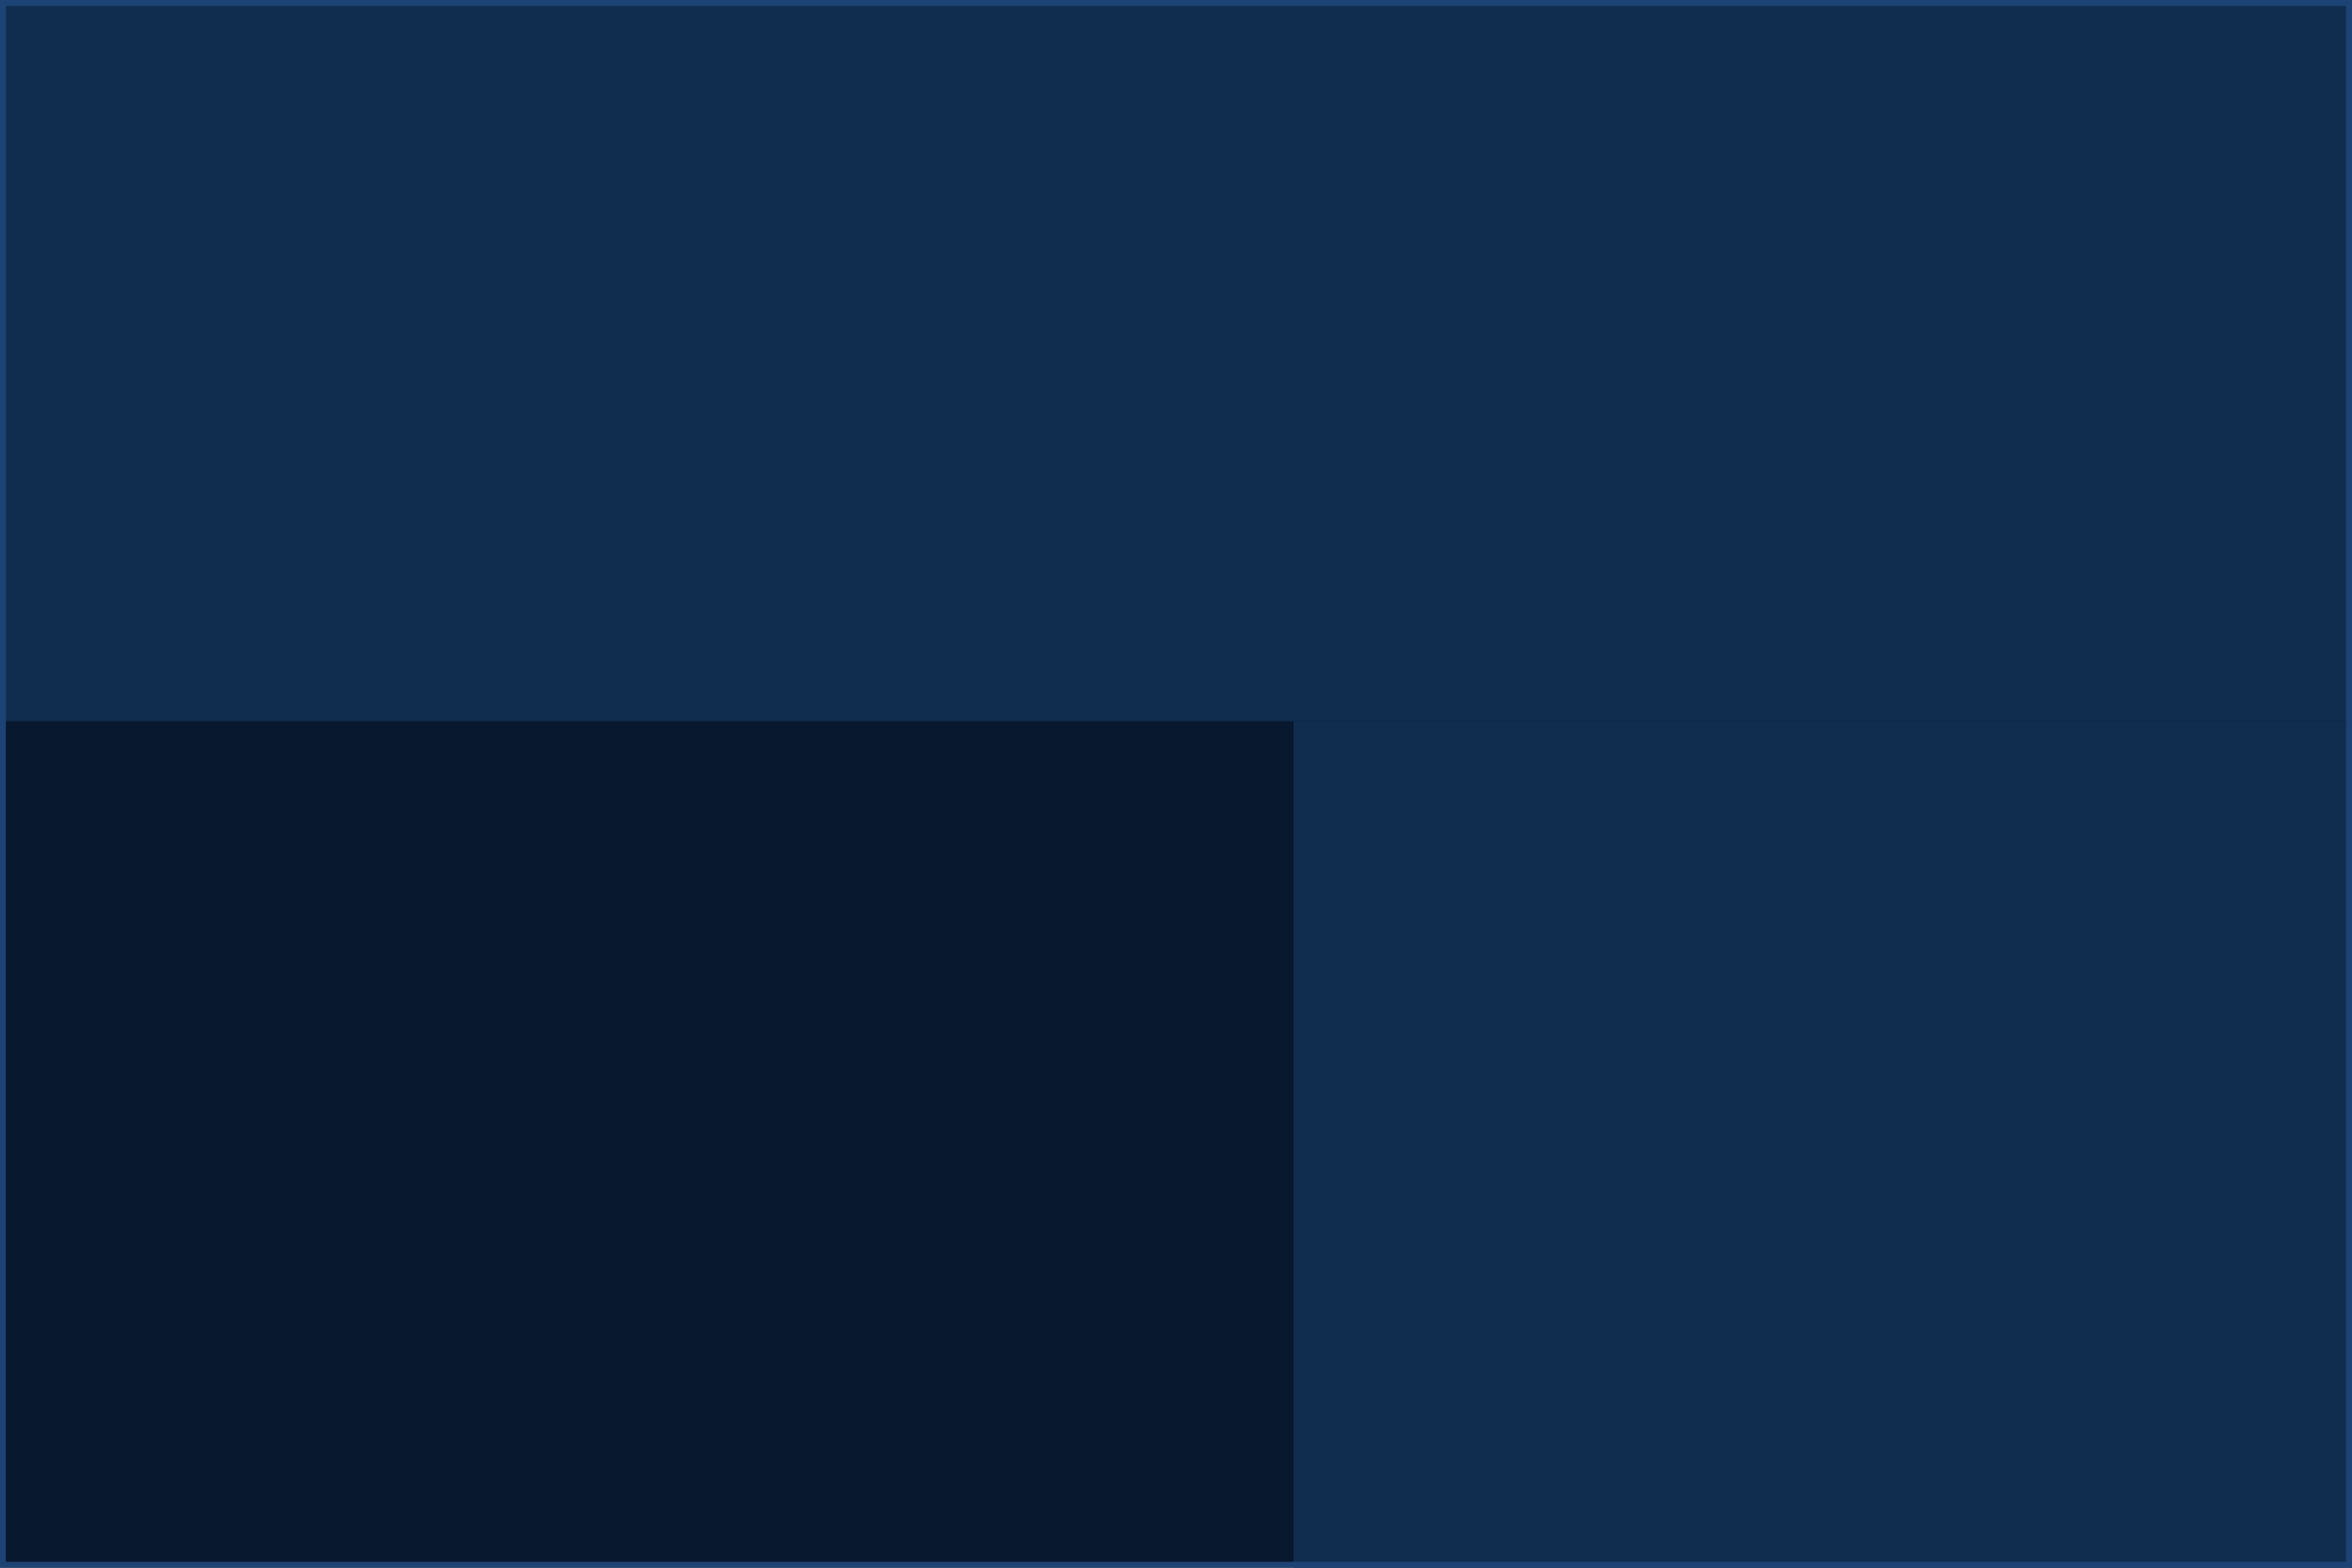
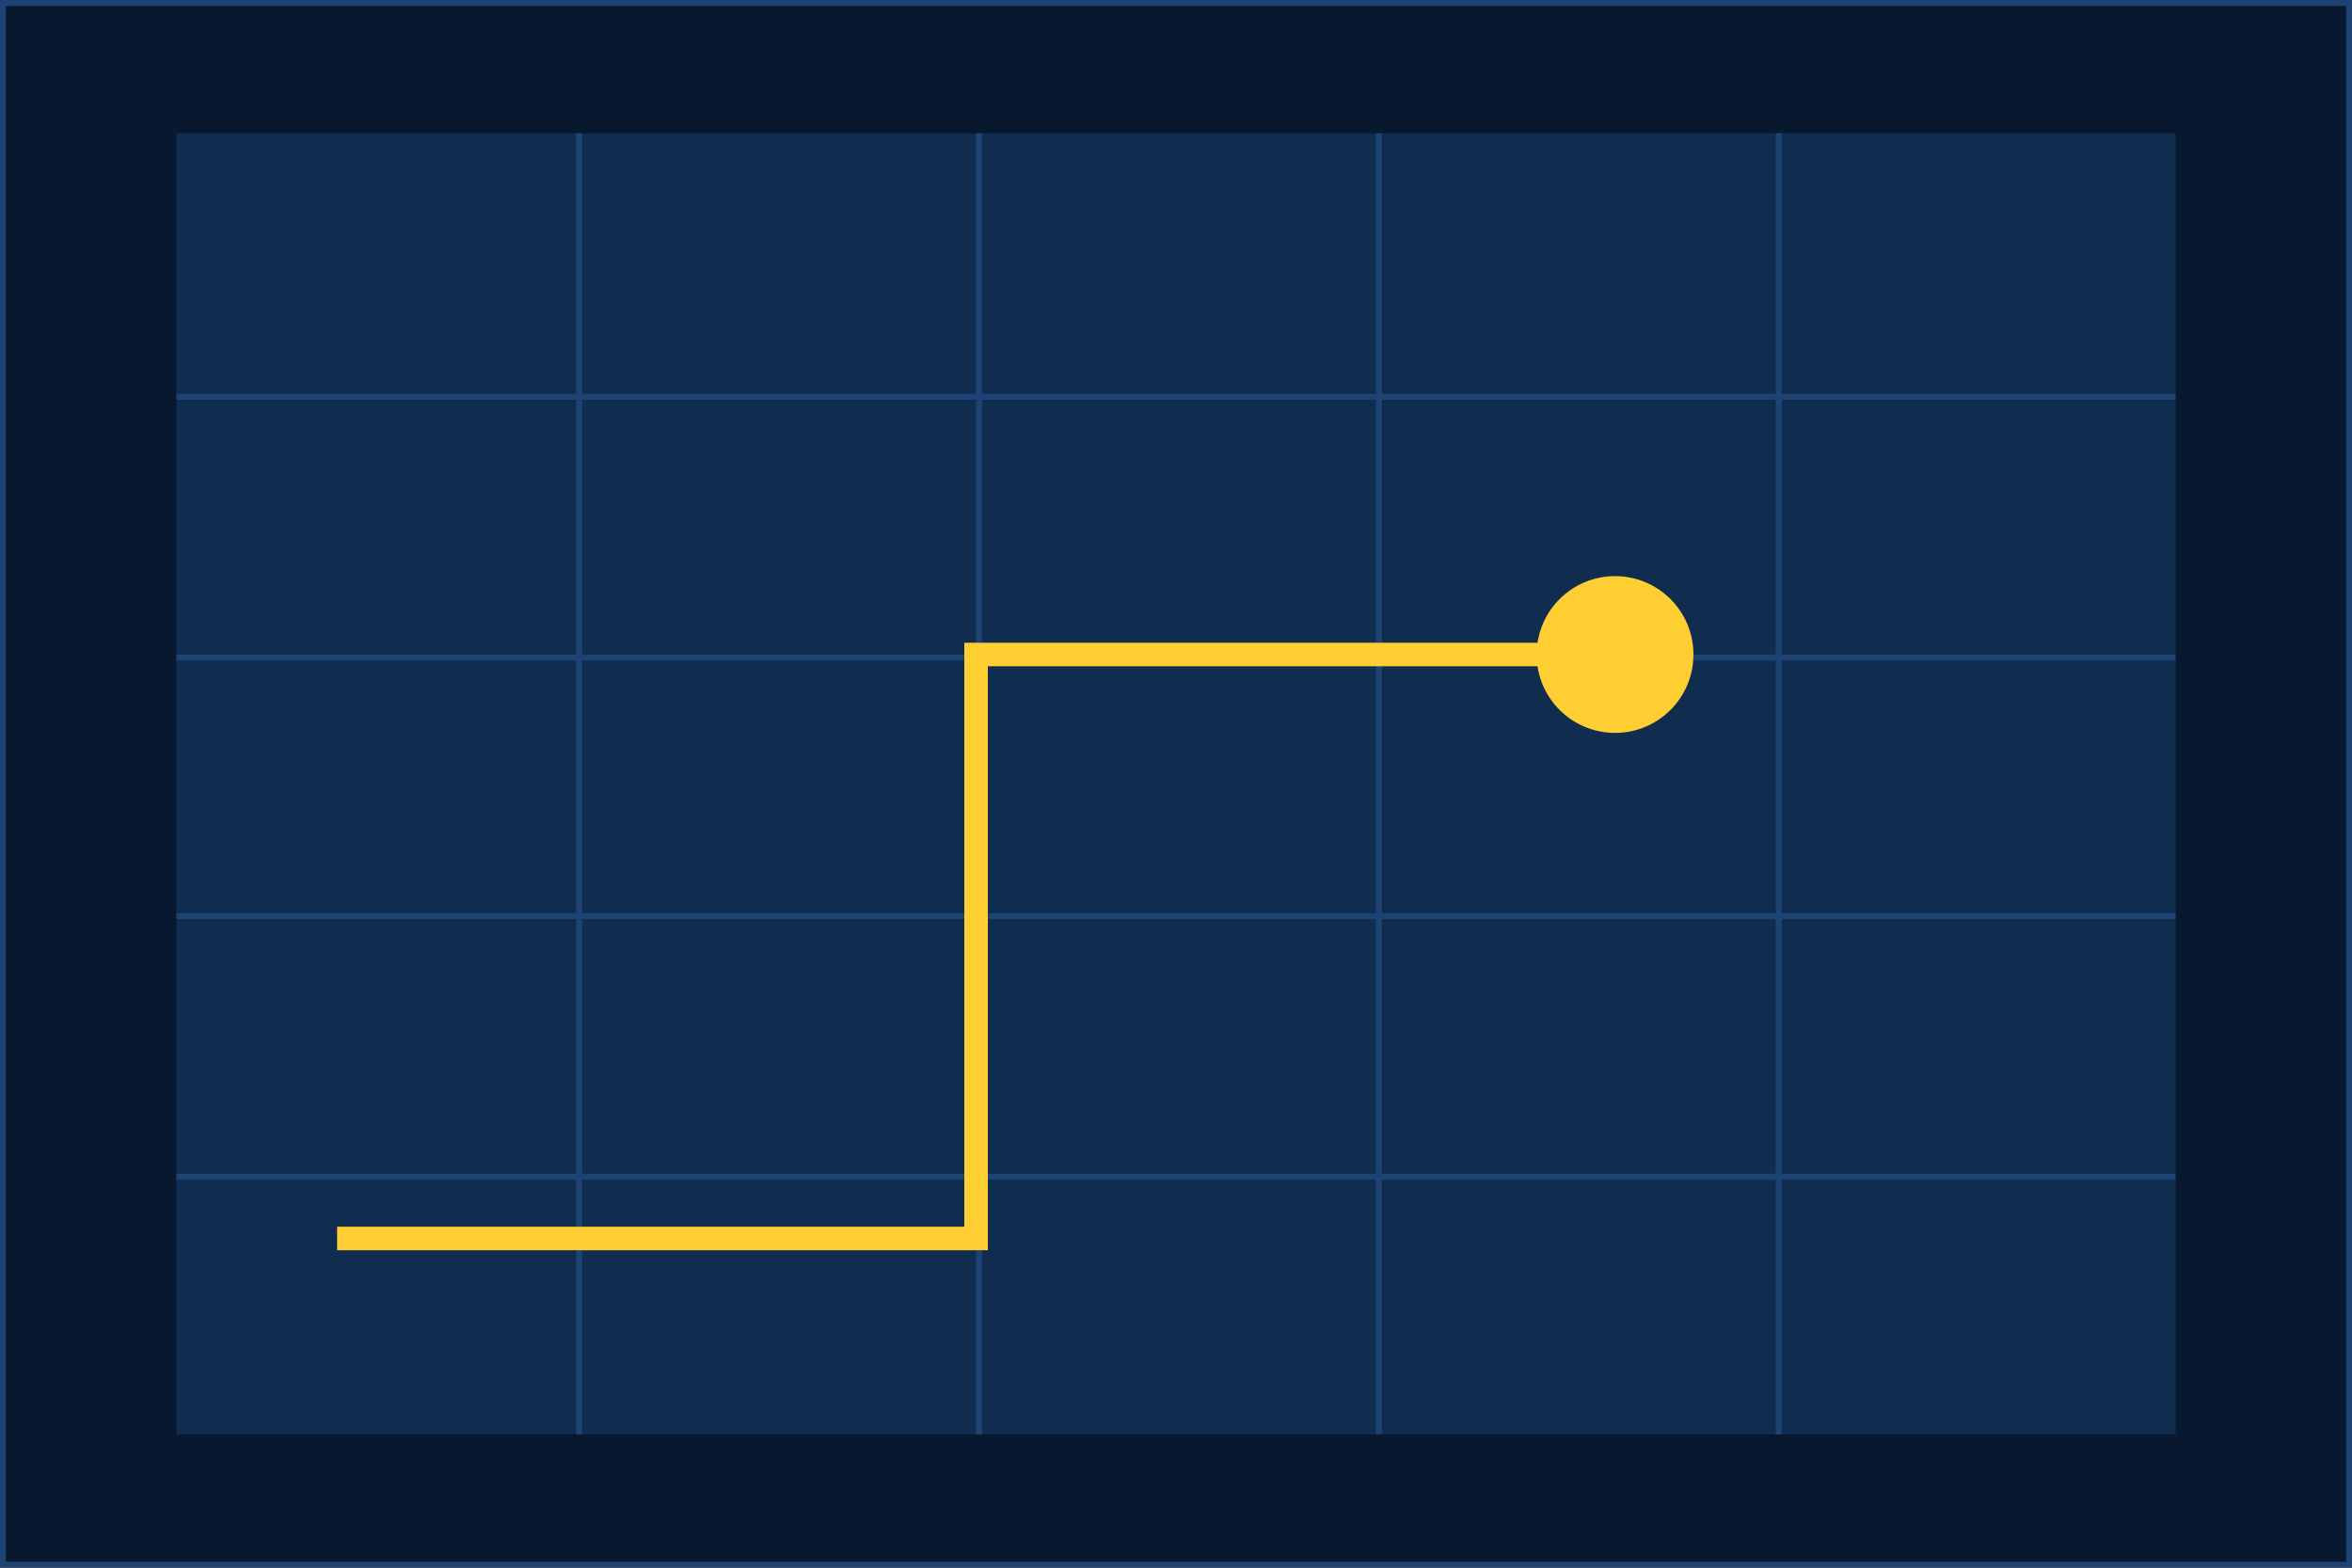
<svg xmlns="http://www.w3.org/2000/svg" viewBox="0 0 1200 800" preserveAspectRatio="xMidYMid slice">
  <rect width="1200" height="800" fill="#08182E" />
-   <rect x="0" y="0" width="1200" height="368" fill="#102D50" />
-   <rect x="660" y="368" width="540" height="432" fill="#102D50" />
+   <rect x="90" y="68" width="1020" height="664" fill="#102D50" />
+   <rect x="90" y="201" width="1020" height="3" fill="#1D4374" />
+   <rect x="294" y="68" width="3" height="664" fill="#1D4374" />
+   <rect x="90" y="334" width="1020" height="3" fill="#1D4374" />
+   <rect x="498" y="68" width="3" height="664" fill="#1D4374" />
+   <rect x="90" y="466" width="1020" height="3" fill="#1D4374" />
+   <rect x="702" y="68" width="3" height="664" fill="#1D4374" />
+   <rect x="90" y="599" width="1020" height="3" fill="#1D4374" />
+   <rect x="906" y="68" width="3" height="664" fill="#1D4374" />
+   <path d="M172 632 L498 632 L498 334 L824 334" fill="none" stroke="#FFCE33" stroke-width="12" />
+   <circle cx="824" cy="334" r="40" fill="#FFCE33" />
  <rect x="1.5" y="1.5" width="1197" height="797" fill="none" stroke="#1D4374" stroke-width="3" />
</svg>
